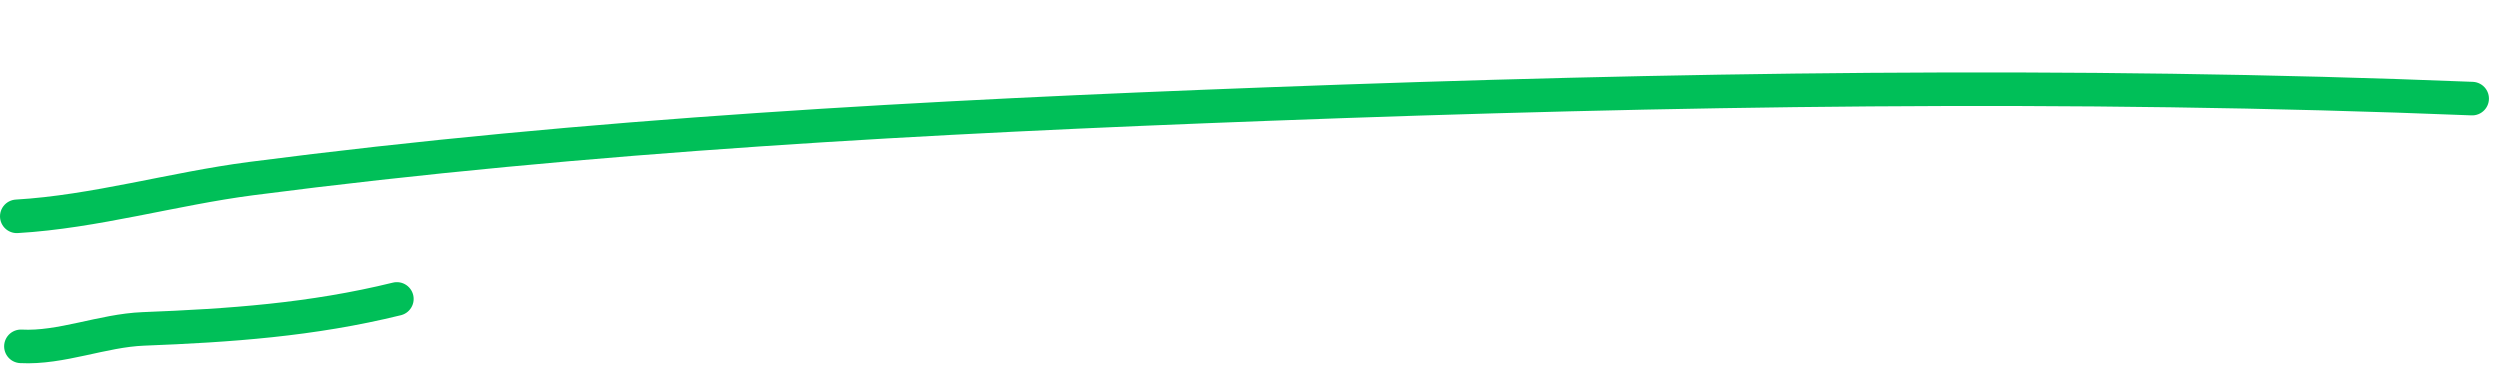
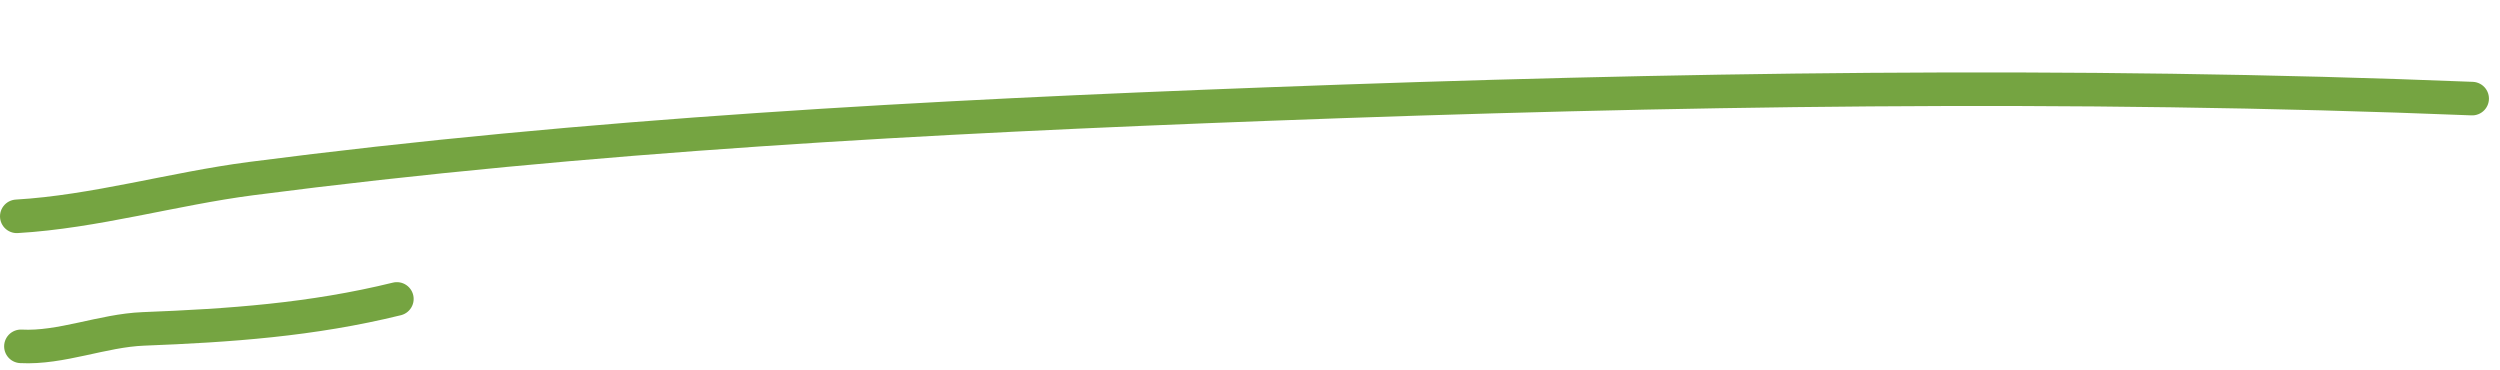
<svg xmlns="http://www.w3.org/2000/svg" width="149" height="22" viewBox="0 0 149 22" fill="none">
-   <path d="M1 12.893C5.639 12.623 10.349 11.244 14.963 10.645C35.078 8.034 55.332 6.962 75.578 6.202C99.483 5.303 123.414 4.914 147.341 5.877" stroke="#00BF58" stroke-width="2" stroke-linecap="round" />
-   <path d="M1.246 20.642C3.643 20.769 6.116 19.697 8.543 19.602C13.669 19.404 18.572 19.066 23.654 17.816" stroke="#00BF58" stroke-width="2" stroke-linecap="round" />
+   <path d="M1 12.893C5.639 12.623 10.349 11.244 14.963 10.645C35.078 8.034 55.332 6.962 75.578 6.202C99.483 5.303 123.414 4.914 147.341 5.877" stroke="#75a441" stroke-width="2" stroke-linecap="round" />
+   <path d="M1.246 20.642C3.643 20.769 6.116 19.697 8.543 19.602C13.669 19.404 18.572 19.066 23.654 17.816" stroke="#75a441" stroke-width="2" stroke-linecap="round" />
</svg>
